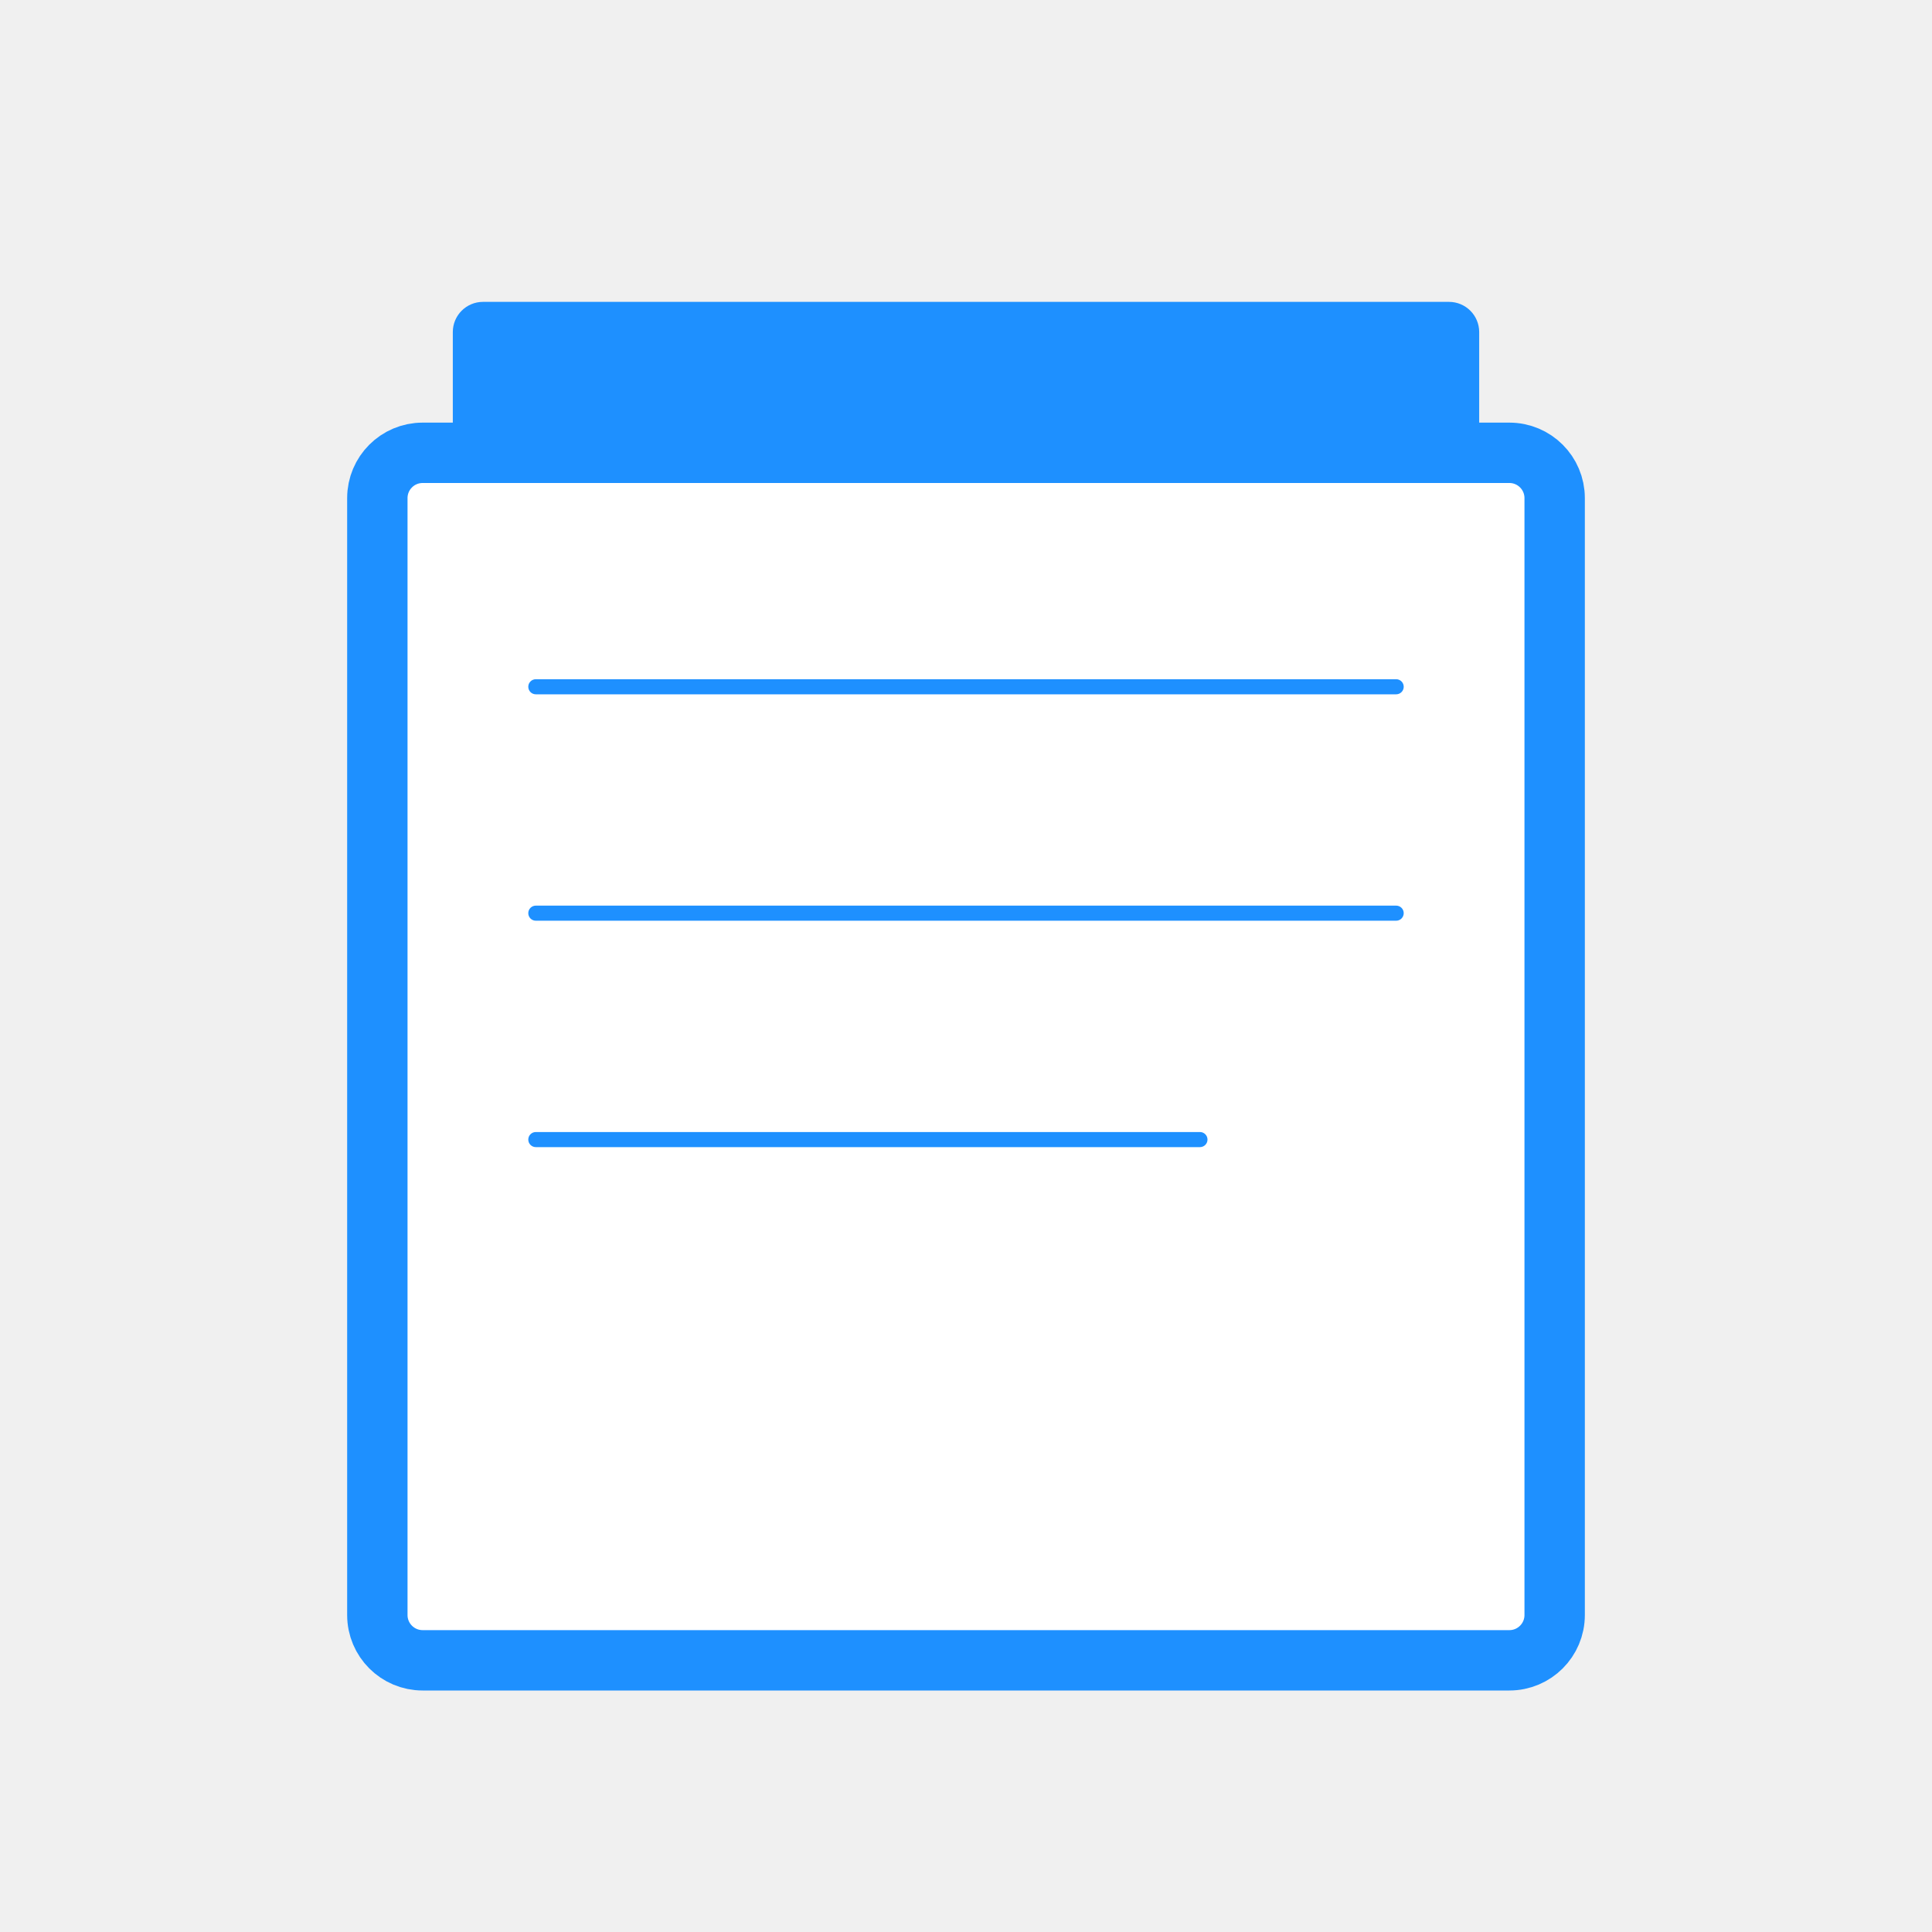
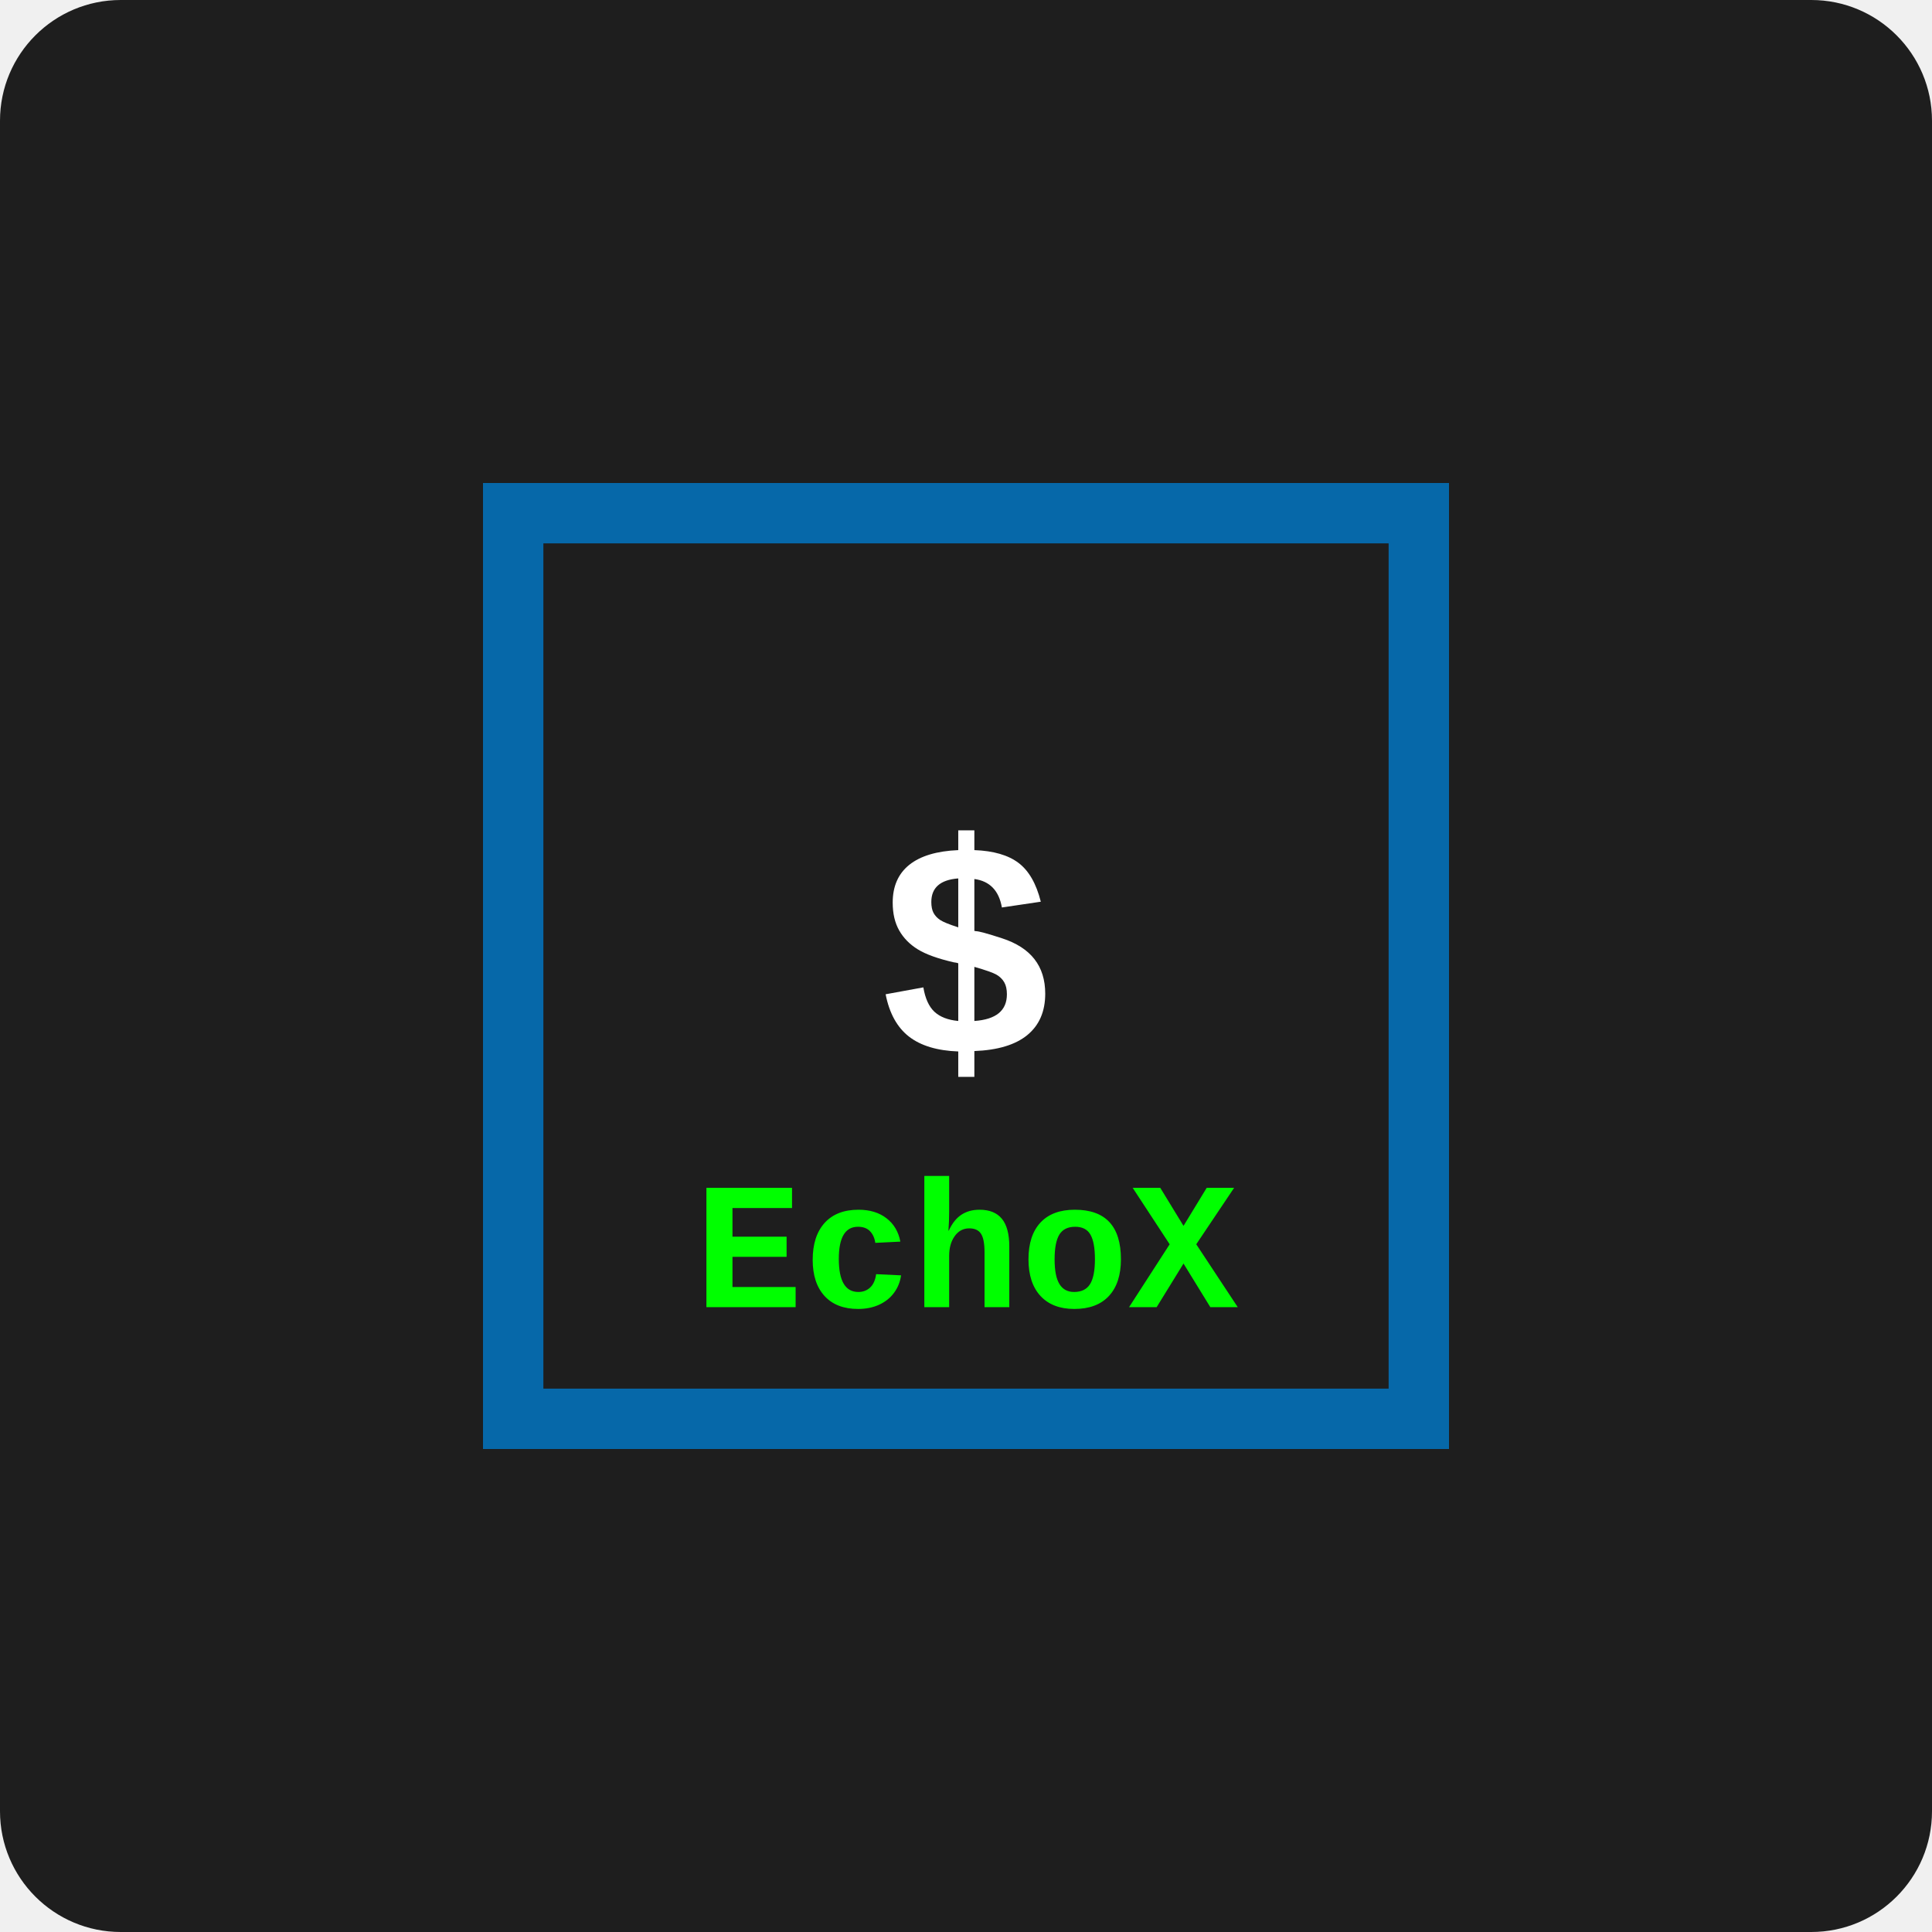
<svg xmlns="http://www.w3.org/2000/svg" width="512" height="512" viewBox="0 0 512 512">
-   <rect x="100" y="120" width="312" height="320" rx="12" fill="#ffffff" stroke="#1e90ff" stroke-width="16" />
-   <rect x="120" y="80" width="272" height="40" rx="8" fill="#1e90ff" />
-   <rect x="140" y="180" width="232" height="4" rx="2" fill="#1e90ff" />
-   <rect x="140" y="240" width="232" height="4" rx="2" fill="#1e90ff" />
-   <rect x="140" y="300" width="180" height="4" rx="2" fill="#1e90ff" />
+   <rect width="512" height="512" fill="#1e1e1e" rx="32" ry="32" />
+   <path d="M128 128h256v256H128z" fill="#007acc" opacity="0.8" />
+   <path d="M144 144h224v224H144z" fill="#1e1e1e" />
+   <text x="50%" y="50%" font-family="'Menlo', 'Monaco', 'Courier New', monospace" font-size="80" font-weight="bold" fill="#ffffff" text-anchor="middle" dominant-baseline="middle">$</text>
+   <text x="50%" y="65%" font-family="'Menlo', 'Monaco', 'Courier New', monospace" font-size="48" font-weight="bold" fill="#00ff00" text-anchor="middle" dominant-baseline="middle">EchoX</text>
</svg>
